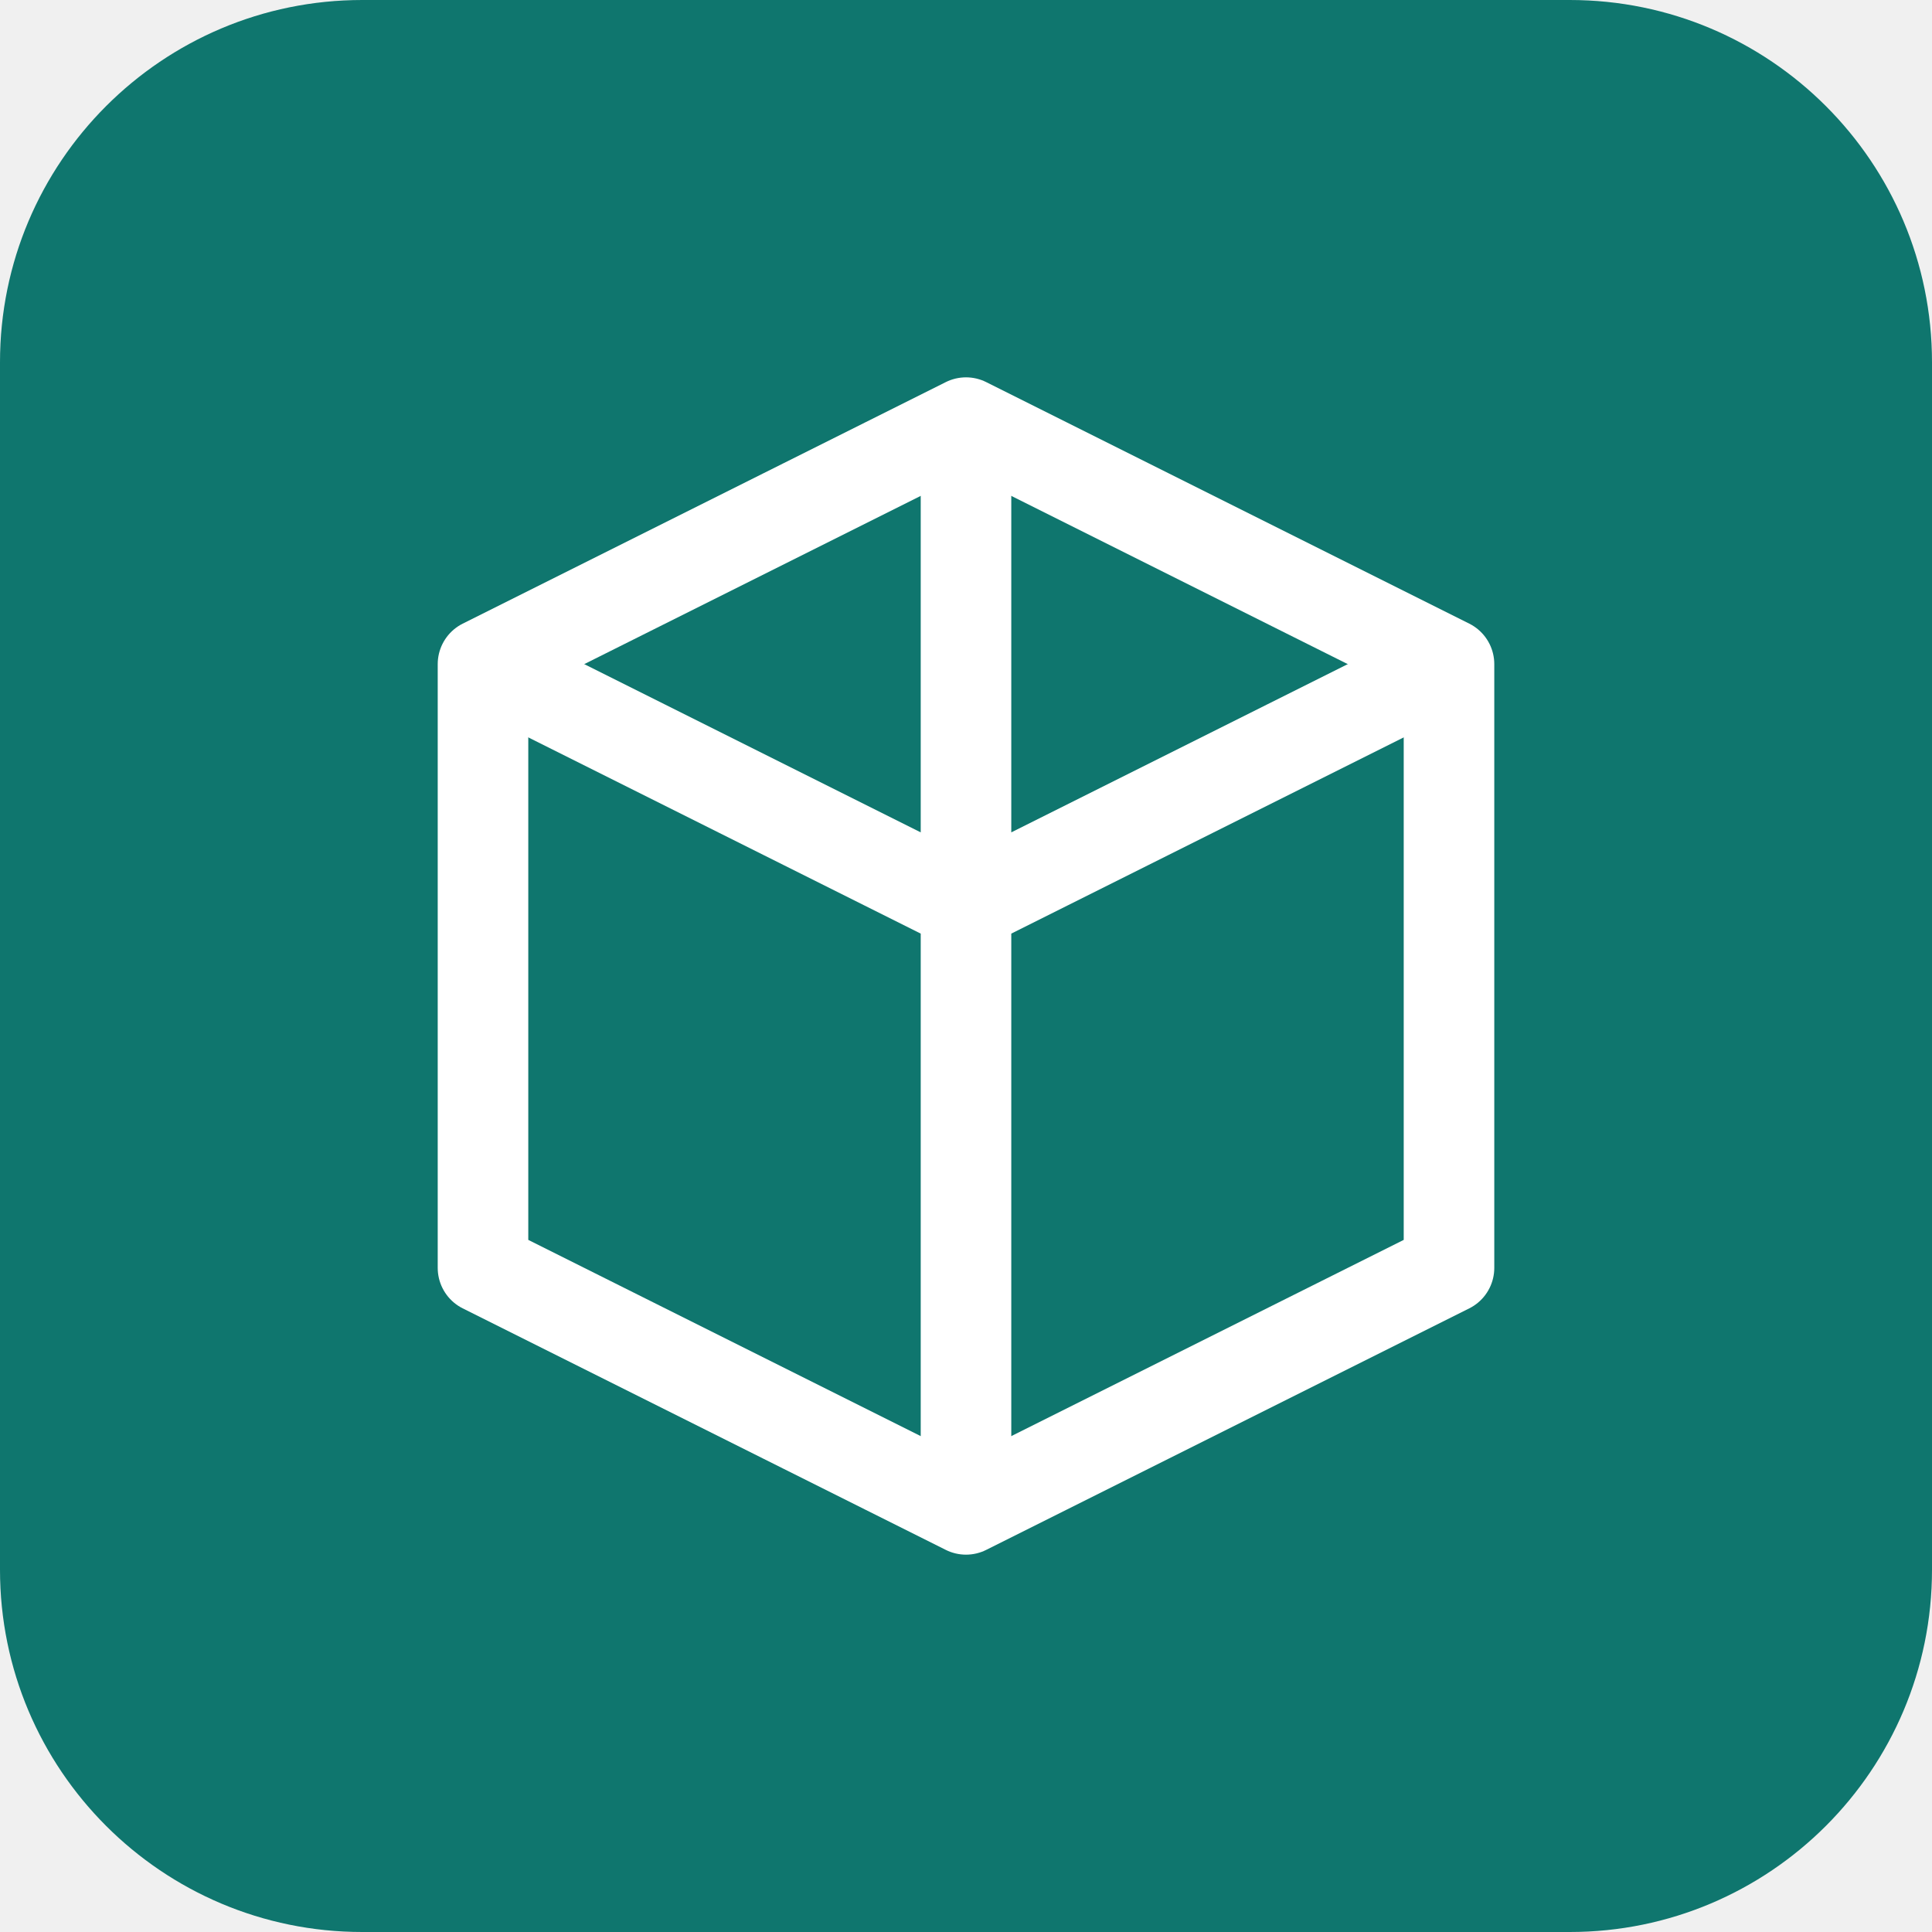
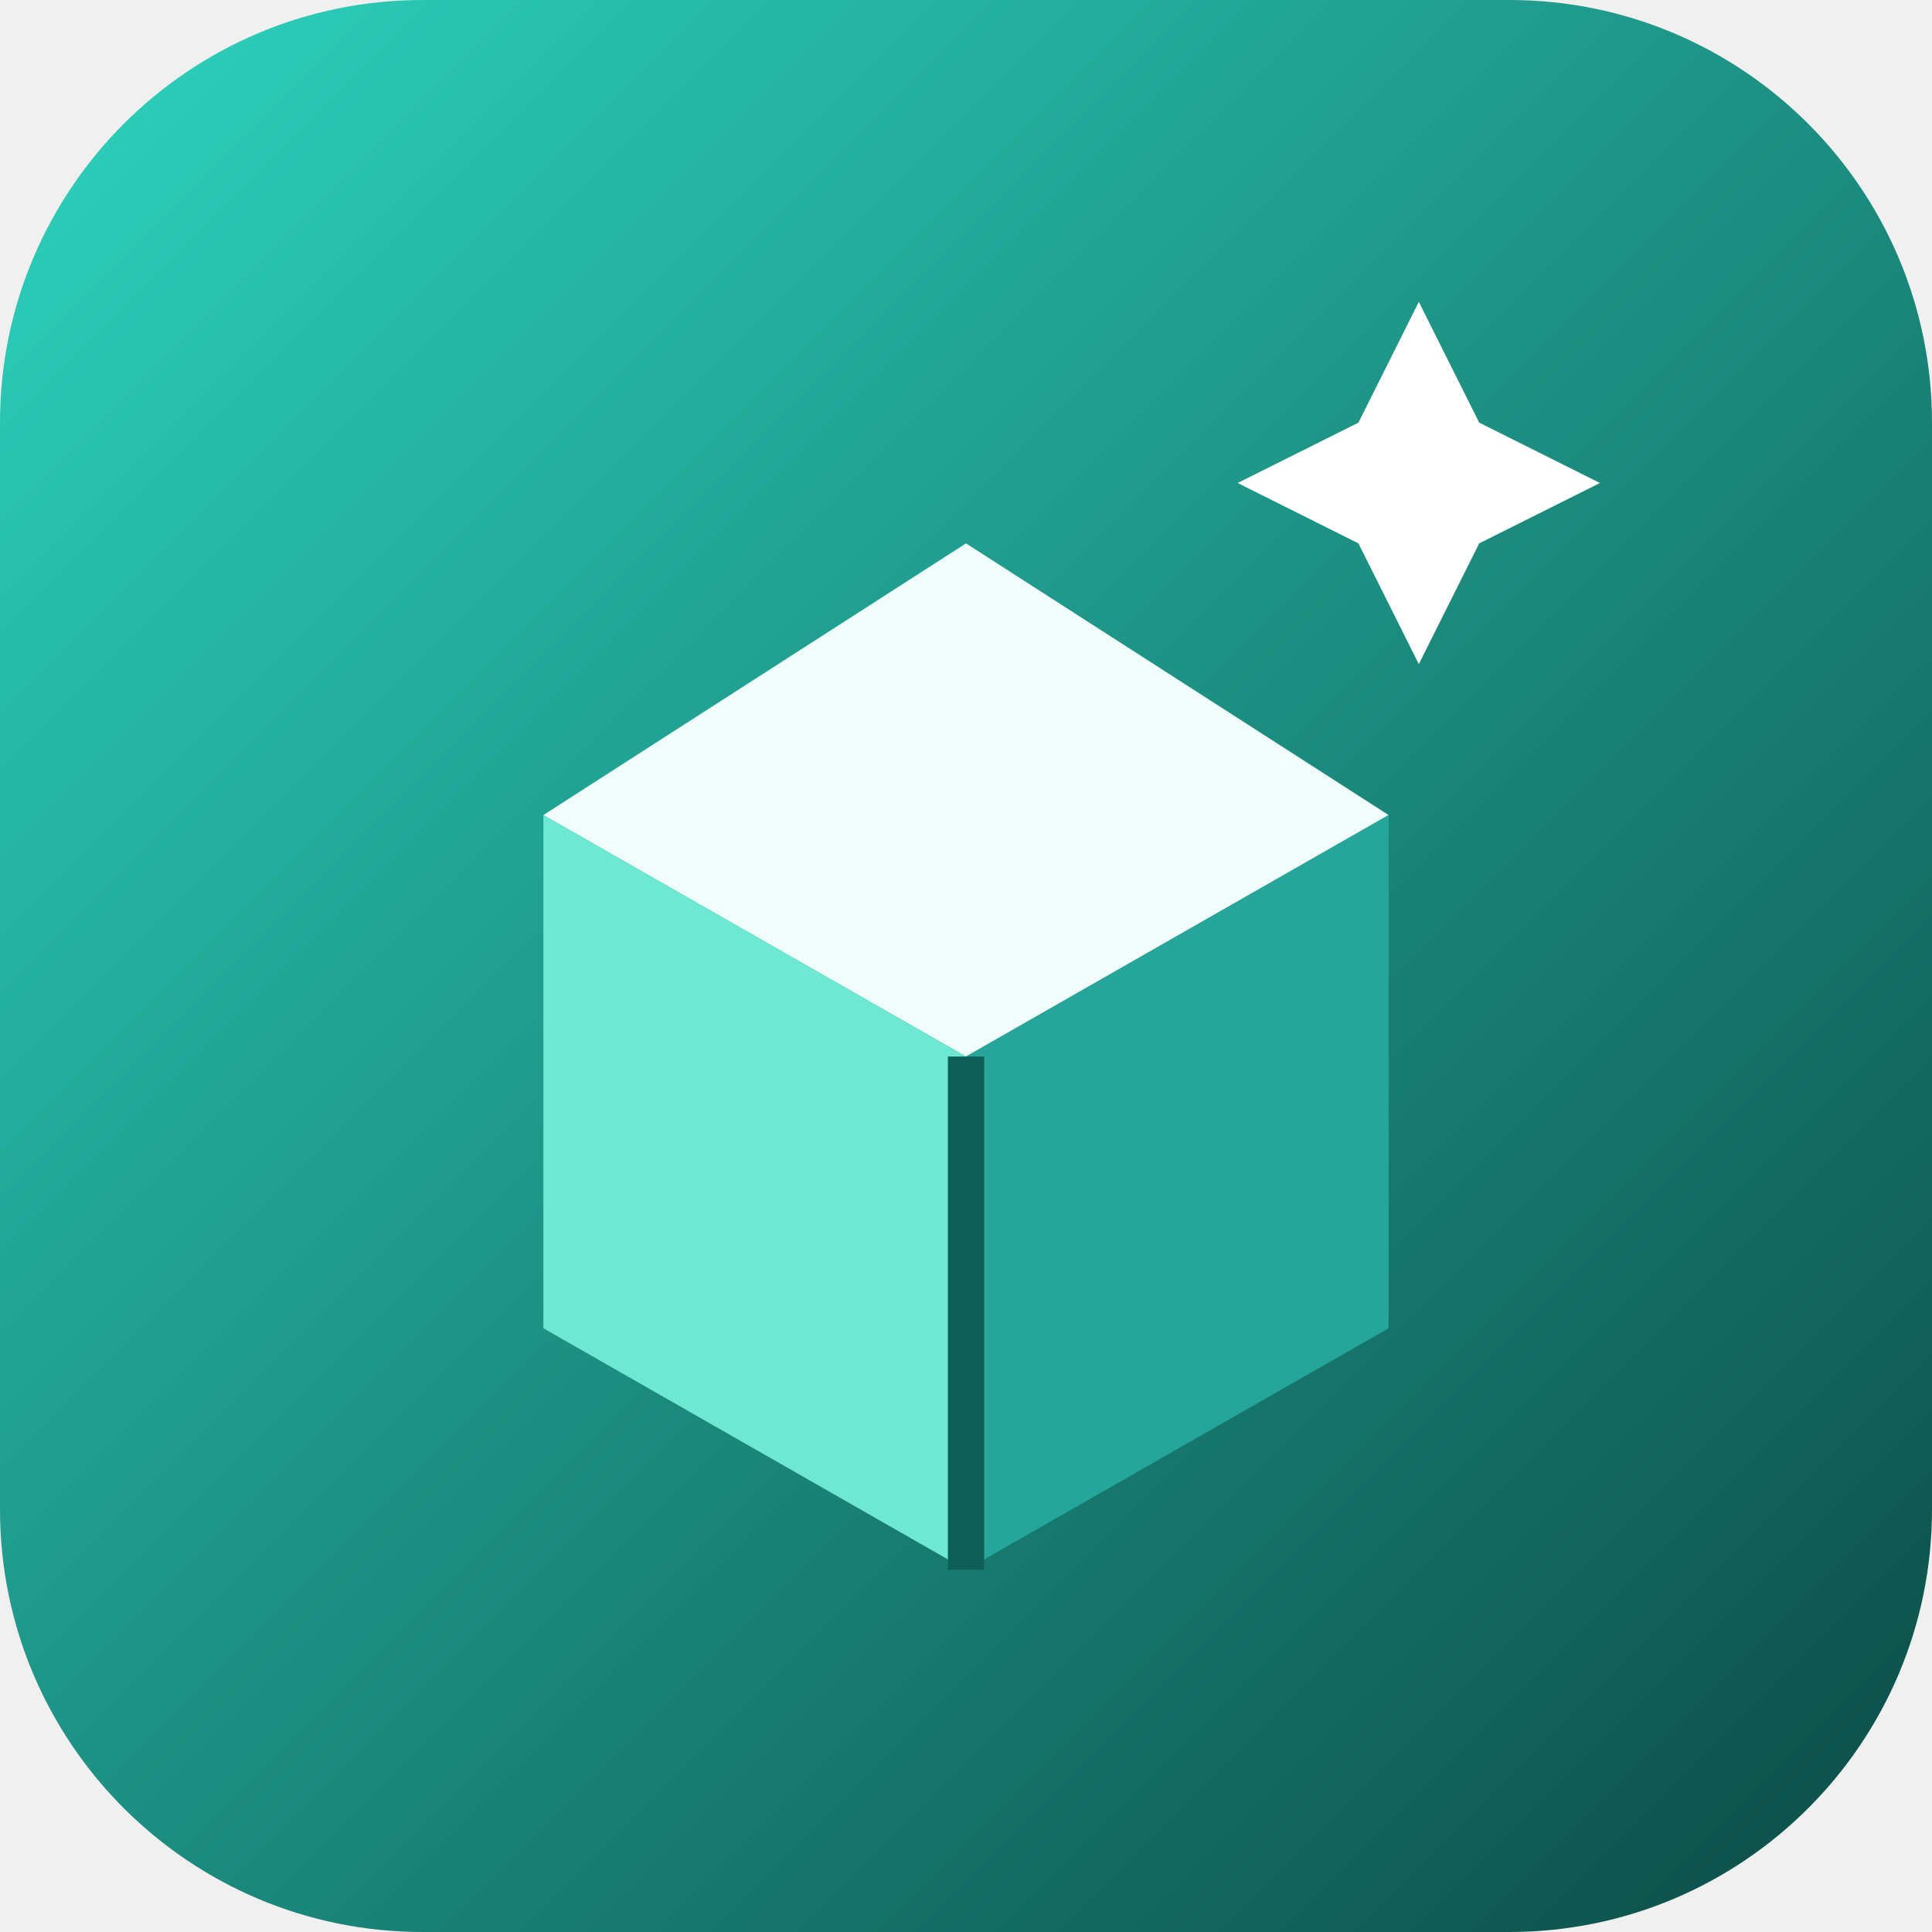
<svg xmlns="http://www.w3.org/2000/svg" viewBox="0 0 64 64">
-   <rect width="64" height="64" rx="12" fill="#0f766e" />
-   <path d="M16 22 L32 14 L48 22 L48 42 L32 50 L16 42 Z" fill="none" stroke="#ffffff" stroke-width="3" stroke-linejoin="round" />
-   <path d="M32 14 L32 50 M16 22 L32 30 L48 22" fill="none" stroke="#ffffff" stroke-width="3" stroke-linejoin="round" />
+   <defs>
+     <linearGradient id="g" x1="0" y1="0" x2="64" y2="64" gradientUnits="userSpaceOnUse">
+       <stop offset="0" stop-color="#2dd4bf" />
+       <stop offset="1" stop-color="#0c4a45" />
+     </linearGradient>
+   </defs>
+   <rect width="64" height="64" rx="14" fill="url(#g)" />
+   <polygon points="32,18 46,27 32,35 18,27" fill="#f0fdfa" />
+   <polygon points="18,27 32,35 32,52 18,44" fill="#6ee7d3" />
+   <polygon points="46,27 46,44 32,52 32,35" fill="#26a69a" />
+   <line x1="32" y1="35" x2="32" y2="52" stroke="#0d5f58" stroke-width="1.2" />
+   <path d="M47,10 L49,14 L53,16 L49,18 L47,22 L45,18 L41,16 L45,14 Z" fill="#ffffff" />
</svg>
